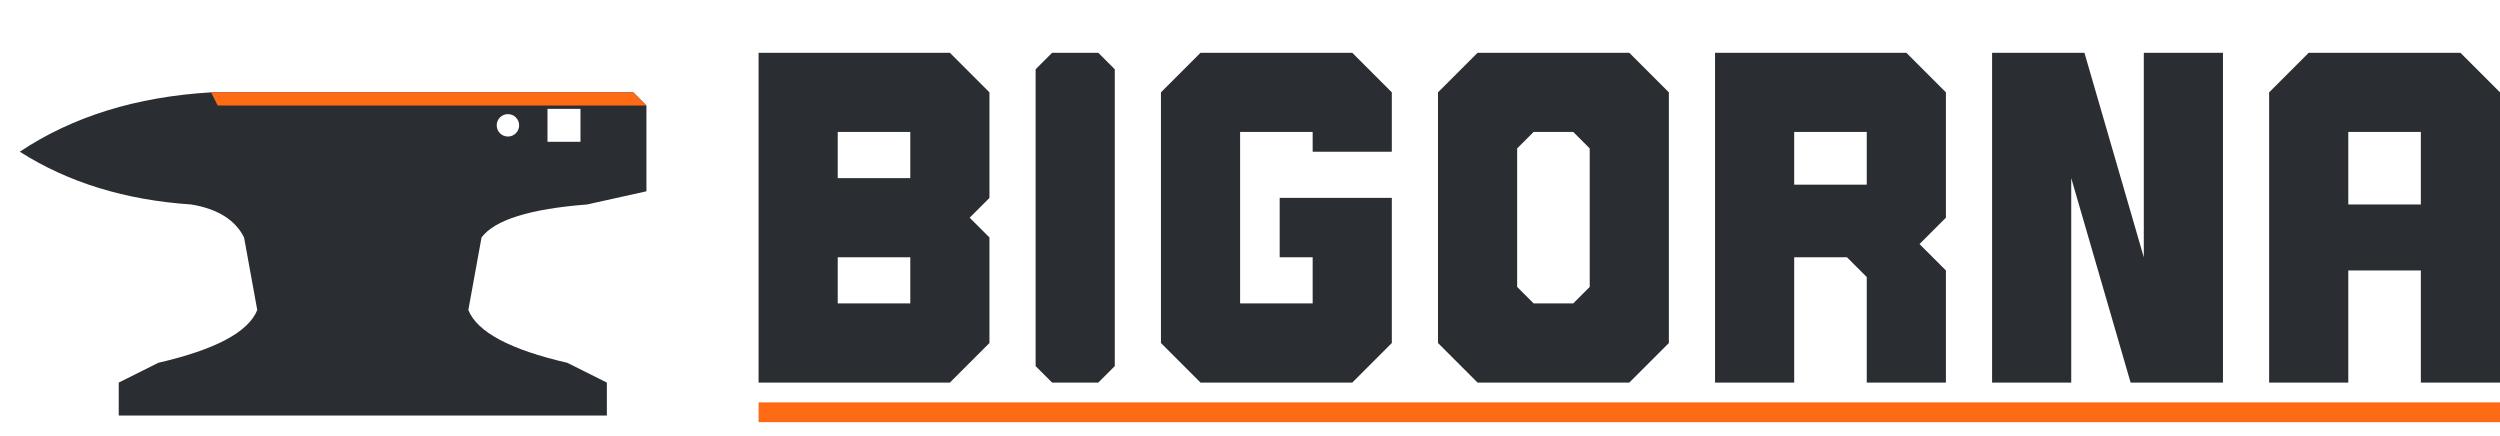
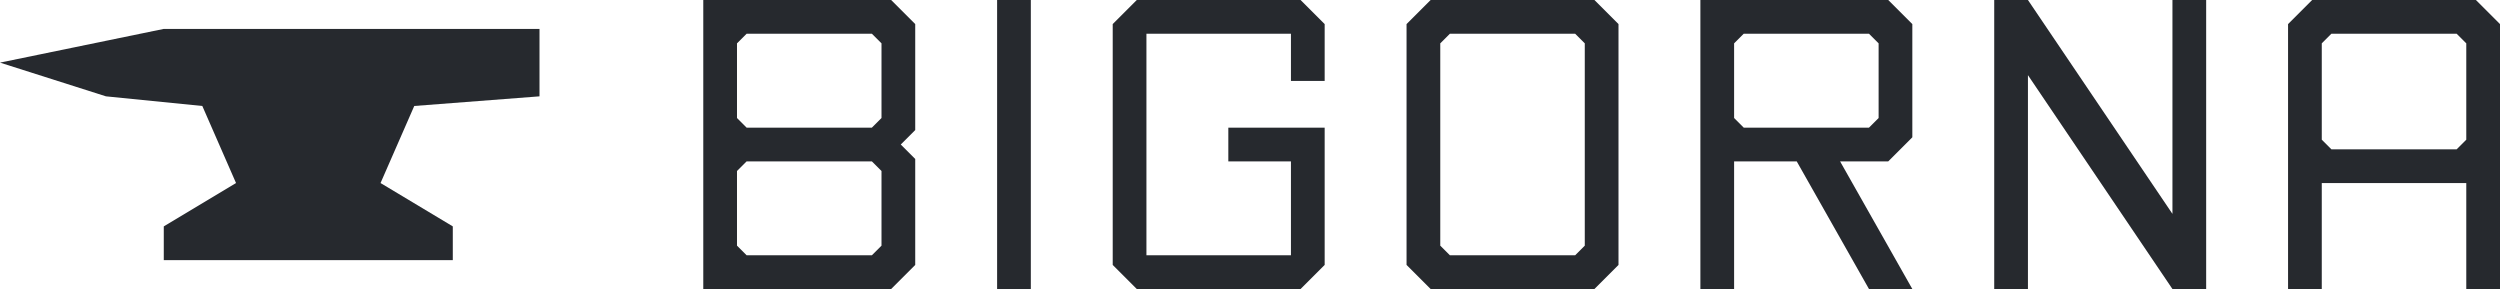
- <svg xmlns="http://www.w3.org/2000/svg" viewBox="0 0 758 132" width="758" height="132">
-   <g fill="#2a2d32" fill-rule="evenodd">
-     <path d="M6,46 Q30,30 64,28 L176,28 L192,28 L196,32 L196,58 L178,62 Q152,64 146,72 L142,94 Q146,104 172,110 L184,116 L184,126 L36,126 L36,116 L48,110 Q74,104 78,94 L74,72 Q70,64 58,62 Q28,60 6,46 Z M166,33 L176,33 L176,43 L166,43 Z M157.4,38 A3.4,3.4 0 1,0 150.6,38 A3.4,3.4 0 1,0 157.4,38 Z" />
+ <svg xmlns="http://www.w3.org/2000/svg" viewBox="0 0 519 60" width="519" height="60">
+   <path fill="#26292e" transform="translate(0 0)" d="M0,13 L34,6 L112,6 L112,20 L86,22 L79,38 L94,47 L94,54 L34,54 L34,47 L49,38 L42,22 L22,20 Z" />
+   <g transform="translate(146 0)" fill="#26292e" fill-rule="evenodd">
+     <path transform="translate(0 0)" d="M0,0 L39,0 L44,5 L44,27 L41,30 L44,33 L44,55 L39,60 L0,60 Z M9,7 L35,7 L37,9 L37,24.5 L35,26.5 L9,26.5 L7,24.5 L7,9 Z M9,33.5 L35,33.5 L37,35.5 L37,51 L35,53 L9,53 L7,51 L7,35.5 Z" />
+     <path transform="translate(61 0)" d="M0,0 L7,0 L7,60 L0,60 Z" />
+     <path transform="translate(85 0)" d="M5,0 L39,0 L44,5 L44,16.8 L37,16.8 L37,7 L7,7 L7,53 L37,53 L37,33.5 L24,33.5 L24,26.5 L44,26.5 L44,55 L39,60 L5,60 L0,55 L0,5 Z" />
+     <path transform="translate(146 0)" d="M5,0 L39,0 L44,5 L44,55 L39,60 L5,60 L0,55 L0,5 Z M9,7 L35,7 L37,9 L37,51 L35,53 L9,53 L7,51 L7,9 Z" />
+     <path transform="translate(207 0)" d="M0,0 L39,0 L44,5 L44,28.5 L39,33.5 L7,33.5 L7,60 L0,60 Z M9,7 L35,7 L37,9 L37,24.5 L35,26.5 L9,26.5 L7,24.5 L7,9 Z M20,33.5 L29,33.5 L44,60 L35,60 Z" />
+     <path transform="translate(268 0)" d="M0,0 L7,0 L37,44.4 L37,0 L44,0 L44,60 L37,60 L7,15.6 L7,60 L0,60 Z" />
+     <path transform="translate(329 0)" d="M5,0 L39,0 L44,5 L44,60 L37,60 L37,38 L7,38 L7,60 L0,60 L0,5 Z M9,7 L35,7 L37,9 L37,29 L35,31 L9,31 L7,29 L7,9 Z" />
  </g>
-   <path d="M64,28 L192,28 L196,32 L66,32 Q65,30 64,28 Z" fill="#ff6a14" />
-   <g transform="translate(230 16)" fill="#2a2d32" fill-rule="evenodd">
-     <path transform="translate(0 0)" d="M0,0 L58,0 L70,12 L70,44 L64,50 L70,56 L70,88 L58,100 L0,100 Z M24,24 L46,24 L46,38 L24,38 Z M24,62 L46,62 L46,76 L24,76 Z" />
-     <path transform="translate(84 0)" d="M5,0 L19,0 L24,5 L24,95 L19,100 L5,100 L0,95 L0,5 Z" />
-     <path transform="translate(122 0)" d="M12,0 L58,0 L70,12 L70,30 L46,30 L46,24 L24,24 L24,76 L46,76 L46,62 L36,62 L36,44 L70,44 L70,88 L58,100 L12,100 L0,88 L0,12 Z" />
-     <path transform="translate(206 0)" d="M12,0 L58,0 L70,12 L70,88 L58,100 L12,100 L0,88 L0,12 Z M29,24 L41,24 L46,29 L46,71 L41,76 L29,76 L24,71 L24,29 Z" />
-     <path transform="translate(290 0)" d="M0,0 L58,0 L70,12 L70,50 L62,58 L70,66 L70,100 L46,100 L46,68 L40,62 L24,62 L24,100 L0,100 Z M24,24 L46,24 L46,40 L24,40 Z" />
-     <path transform="translate(374 0)" d="M0,0 L28,0 L46,62 L46,0 L70,0 L70,100 L42,100 L24,38 L24,100 L0,100 Z" />
-     <path transform="translate(458 0)" d="M12,0 L58,0 L70,12 L70,100 L46,100 L46,66 L24,66 L24,100 L0,100 L0,12 Z M24,24 L46,24 L46,46 L24,46 Z" />
-   </g>
-   <rect x="230" y="122" width="528" height="6" fill="#ff6a14" />
</svg>
